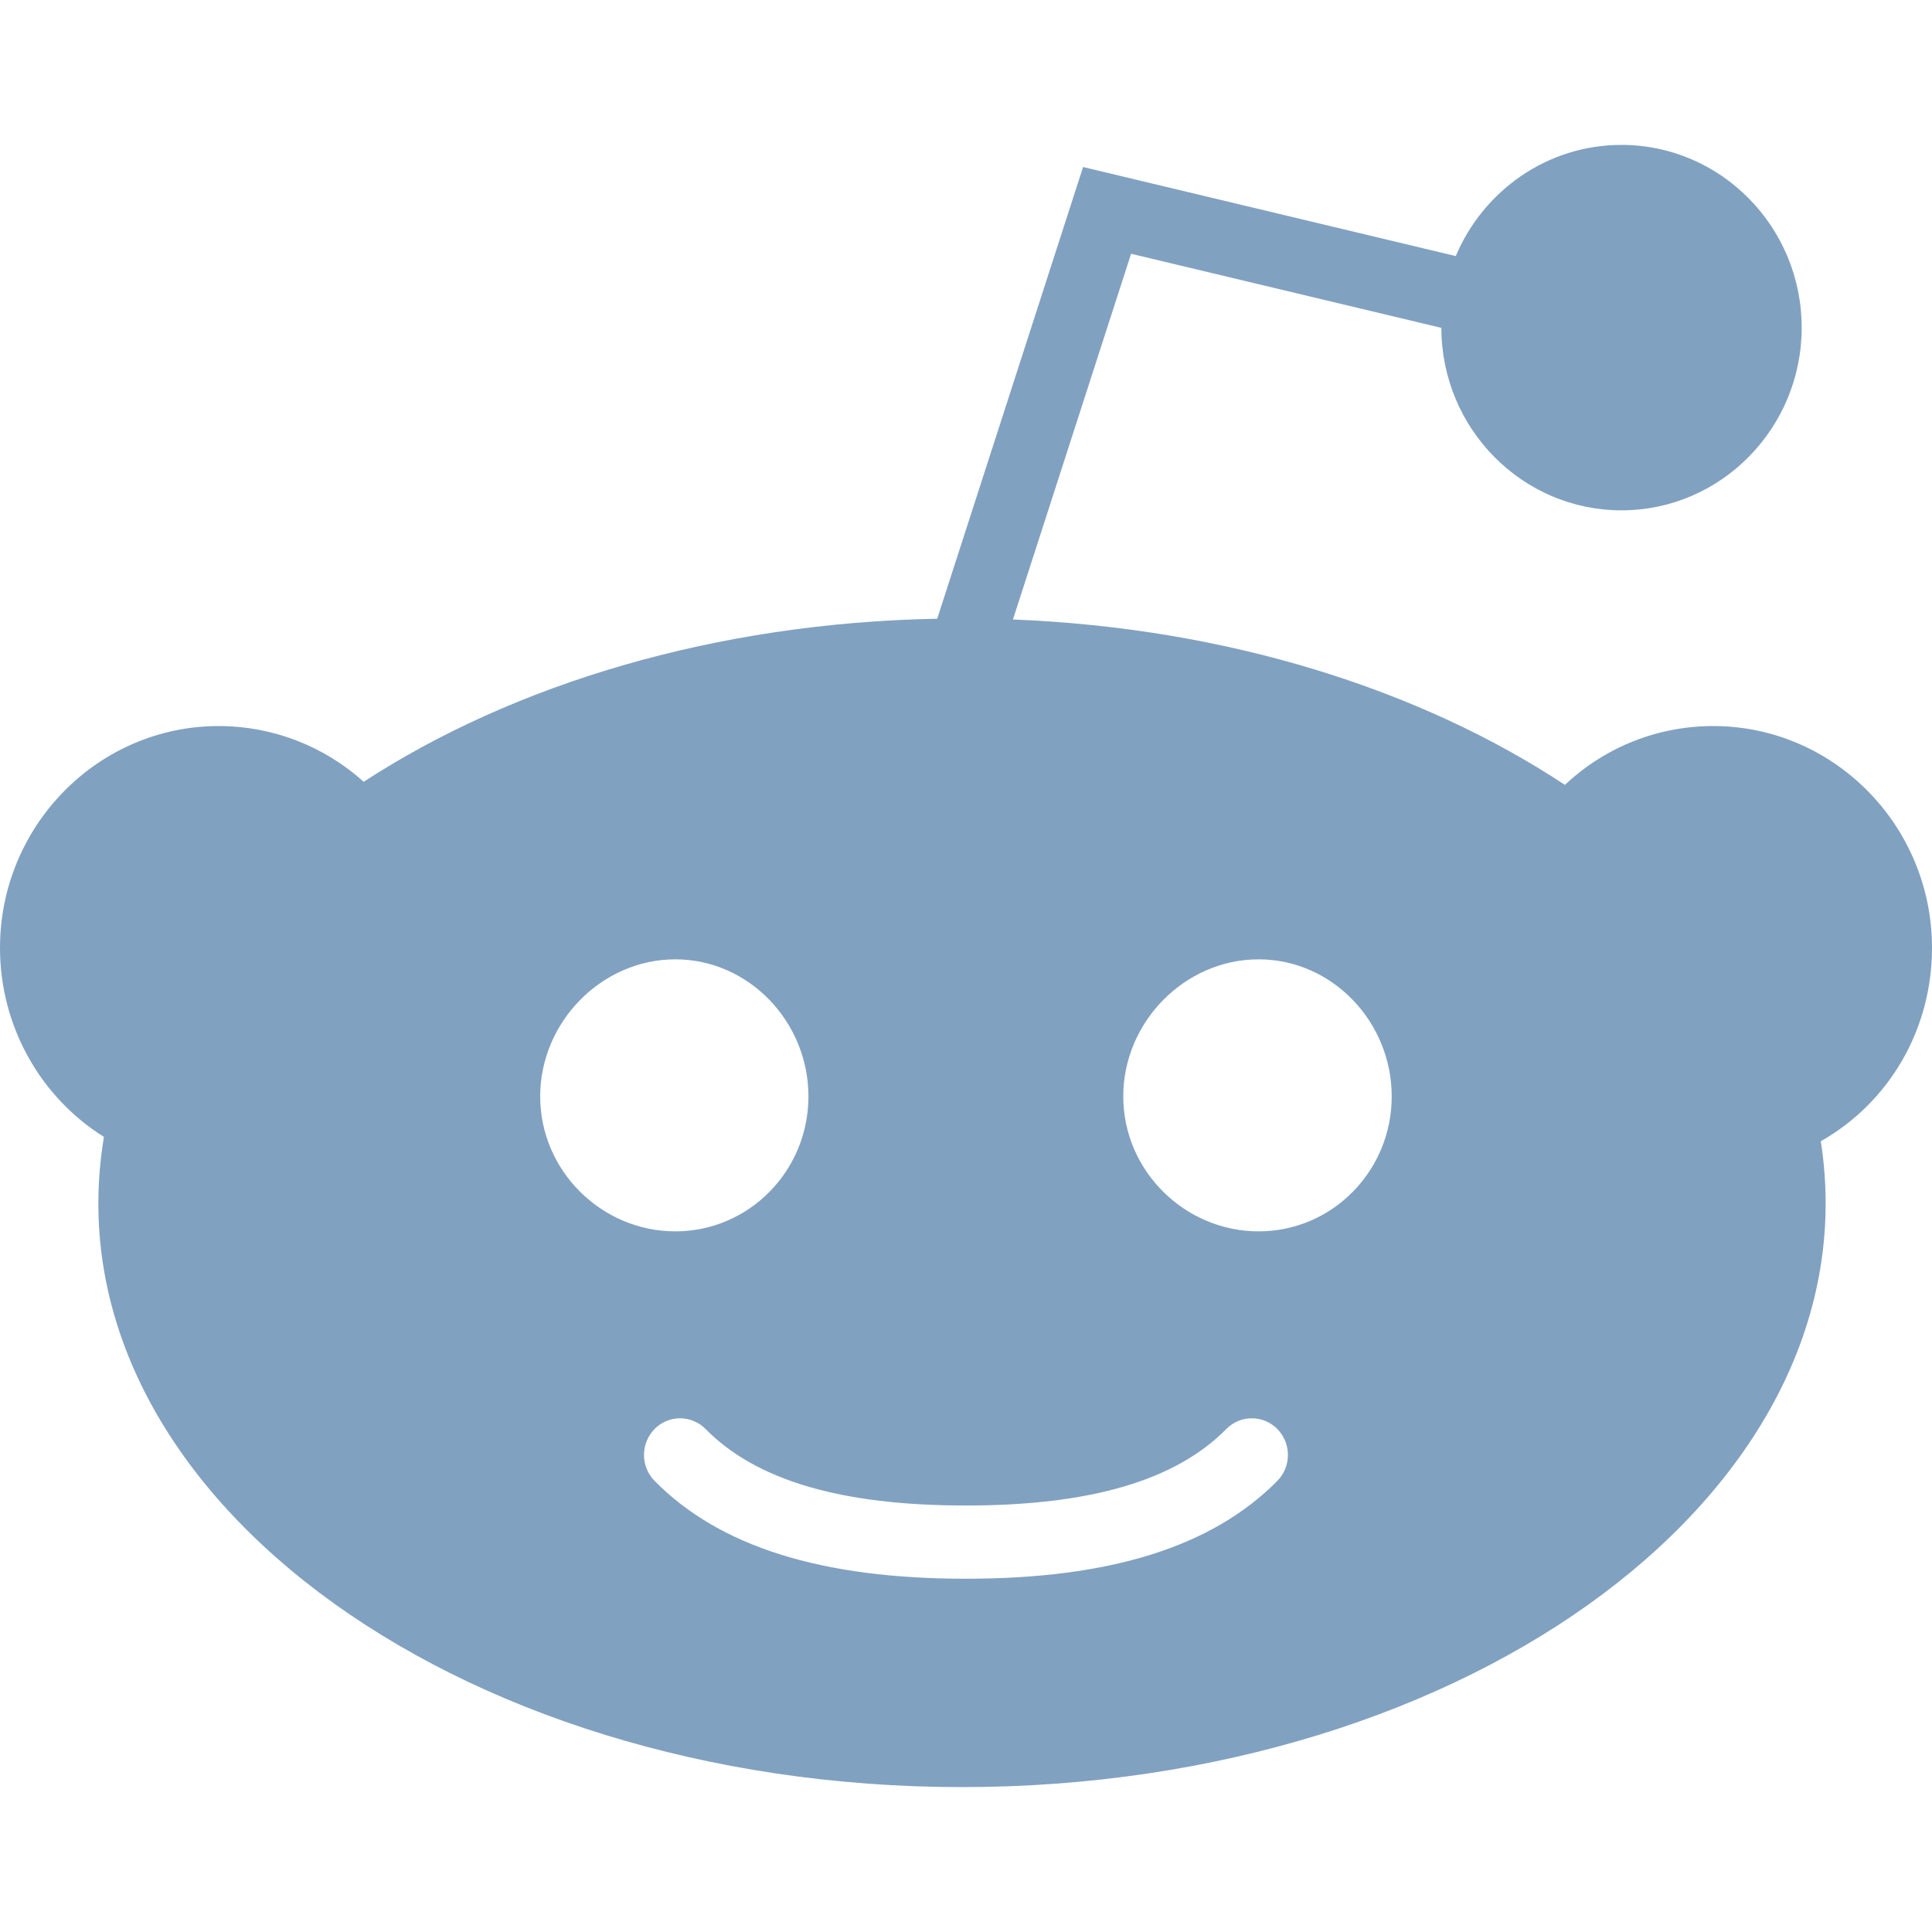
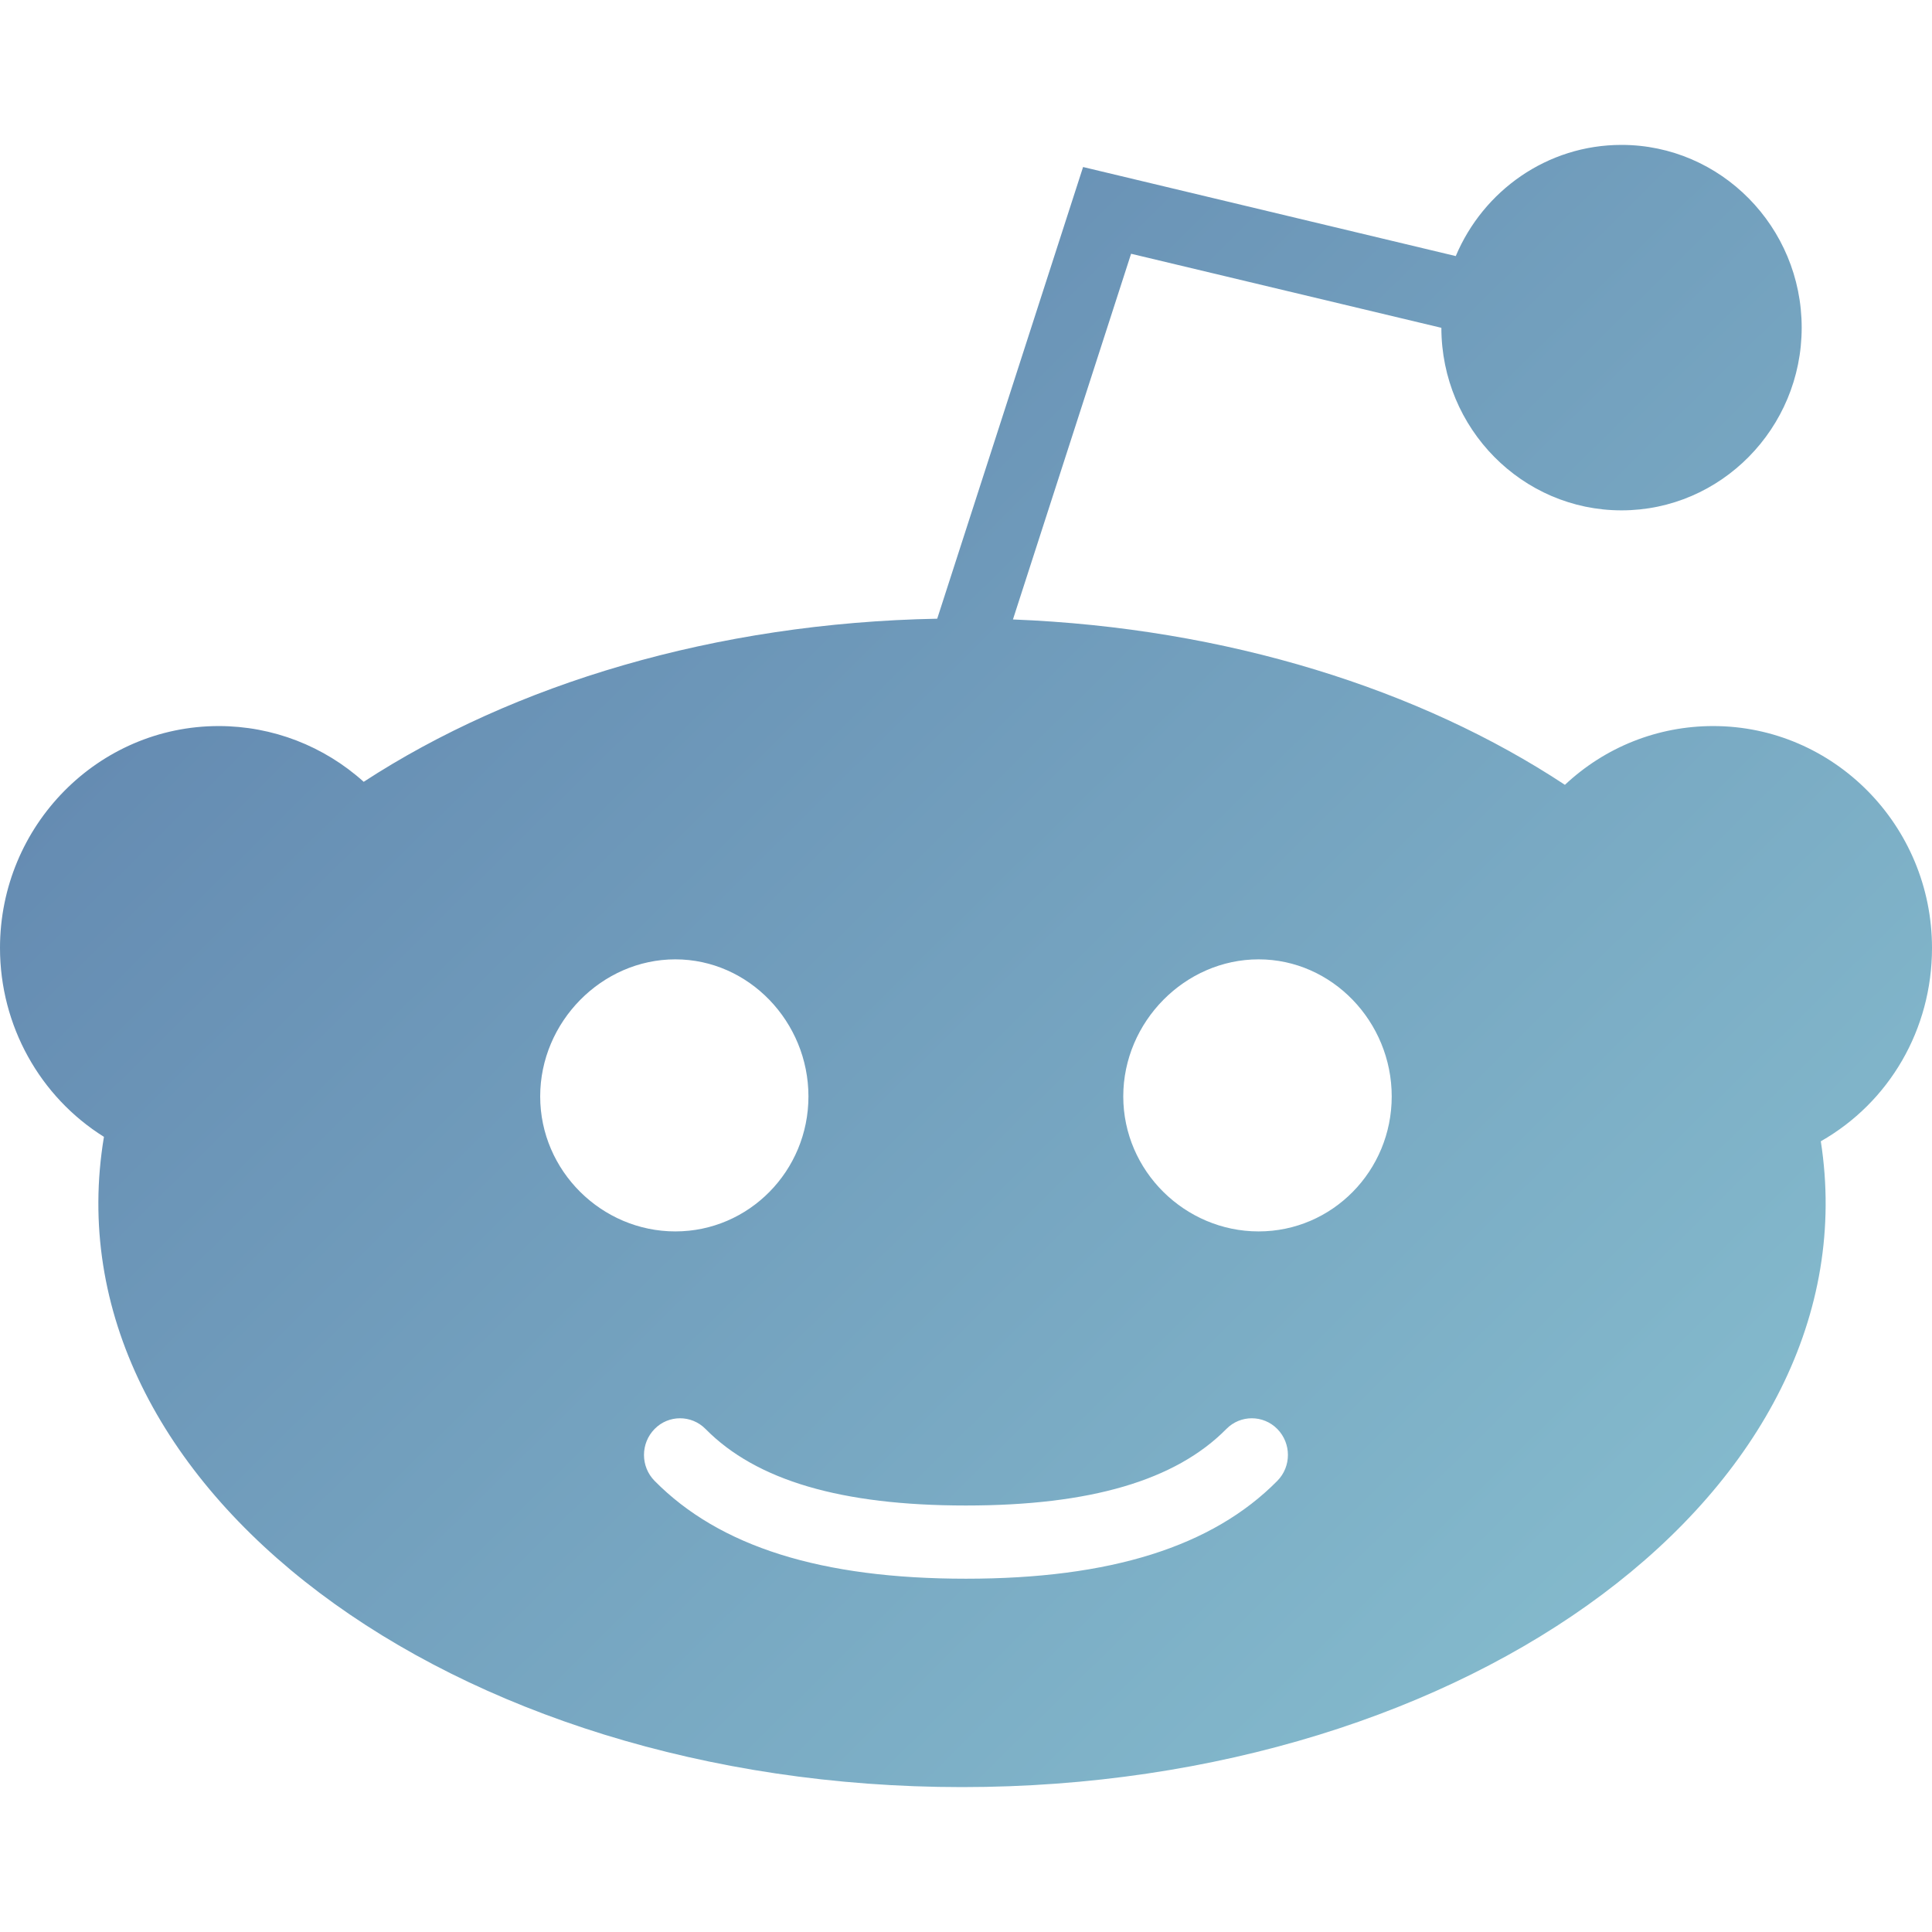
- <svg xmlns="http://www.w3.org/2000/svg" width="800px" height="800px" viewBox="0 -1.5 20 20" version="1.1" fill="#000000">
-   <g id="SVGRepo_bgCarrier" stroke-width="0" />
-   <g id="SVGRepo_tracerCarrier" stroke-linecap="round" stroke-linejoin="round" />
-   <g id="SVGRepo_iconCarrier">
-     <defs> </defs>
-     <g id="Page-1" stroke="none" stroke-width="1" fill="none" fill-rule="evenodd">
-       <g id="Dribbble-Light-Preview" transform="translate(-100, -7561)" fill="#81a1c1">
-         <g id="icons" transform="translate(56, 160)">
-           <path d="M57.029,7412.247 C56.267,7412.247 55.628,7411.622 55.628,7410.85 C55.628,7410.077 56.267,7409.431 57.029,7409.431 C57.79,7409.431 58.407,7410.077 58.407,7410.85 C58.407,7411.622 57.791,7412.247 57.029,7412.247 M57.223,7414.83 C56.55,7415.511 55.495,7415.843 53.999,7415.843 C52.502,7415.843 51.448,7415.511 50.776,7414.83 C50.63,7414.682 50.63,7414.442 50.776,7414.293 C50.921,7414.145 51.158,7414.145 51.304,7414.293 C51.829,7414.826 52.71,7415.085 53.999,7415.085 C55.287,7415.085 56.169,7414.826 56.695,7414.293 C56.84,7414.145 57.077,7414.145 57.223,7414.293 C57.369,7414.442 57.369,7414.682 57.223,7414.83 M49.592,7410.85 C49.592,7410.078 50.23,7409.431 50.991,7409.431 C51.752,7409.431 52.369,7410.078 52.369,7410.85 C52.369,7411.622 51.752,7412.247 50.991,7412.247 C50.23,7412.247 49.592,7411.622 49.592,7410.85 M64,7409.313 C64,7408.047 62.984,7407.016 61.735,7407.016 C61.159,7407.016 60.616,7407.234 60.2,7407.625 C58.705,7406.638 56.703,7406 54.486,7405.913 L55.709,7402.127 L58.921,7402.894 C58.922,7403.936 59.758,7404.783 60.786,7404.783 C61.814,7404.783 62.651,7403.934 62.651,7402.891 C62.651,7401.849 61.814,7401 60.786,7401 C60.016,7401 59.355,7401.475 59.07,7402.151 C58.378,7401.986 55.904,7401.395 55.212,7401.229 L53.702,7405.905 C51.401,7405.948 49.316,7406.583 47.765,7407.593 C47.354,7407.223 46.822,7407.016 46.264,7407.016 C45.016,7407.016 44,7408.047 44,7409.313 C44,7410.118 44.414,7410.855 45.076,7411.269 C44.473,7414.881 48.67,7418 53.958,7418 C59.224,7418 63.407,7414.909 62.849,7411.314 C63.557,7410.912 64,7410.157 64,7409.313" id="reddit-[#143]"> </path>
-         </g>
-       </g>
-     </g>
-   </g>
+ <svg xmlns="http://www.w3.org/2000/svg" width="800" height="800" viewBox="0 0 800 800" fill="none">
+   <path fill-rule="evenodd" clip-rule="evenodd" d="M521.16 509.902C490.68 509.902 465.12 484.876 465.12 454.004C465.12 423.091 490.68 397.246 521.16 397.246C551.6 397.246 576.28 423.091 576.28 454.004C576.28 484.876 551.64 509.902 521.16 509.902ZM528.92 613.184C502 640.446 459.8 653.711 399.96 653.711C340.08 653.711 297.92 640.446 271.04 613.184C265.2 607.261 265.2 597.682 271.04 591.719C276.84 585.796 286.32 585.796 292.16 591.719C313.16 613.017 348.4 623.398 399.96 623.398C451.48 623.398 486.76 613.017 507.8 591.719C513.6 585.796 523.08 585.796 528.92 591.719C534.76 597.682 534.76 607.261 528.92 613.184ZM223.68 454.004C223.68 423.132 249.2 397.246 279.64 397.246C310.08 397.246 334.76 423.132 334.76 454.004C334.76 484.876 310.08 509.902 279.64 509.902C249.2 509.902 223.68 484.876 223.68 454.004ZM800 392.539C800 341.869 759.36 300.645 709.4 300.645C686.36 300.645 664.64 309.362 648 324.98C588.2 285.508 508.12 259.993 419.44 256.504L468.36 105.078L596.84 135.742C596.88 177.446 630.32 211.328 671.44 211.328C712.56 211.328 746.04 177.368 746.04 135.664C746.04 93.96 712.56 60 671.44 60C640.64 60 614.2 78.976 602.8 106.035C575.12 99.422 476.16 75.773 448.48 69.16L388.08 256.191C296.04 257.936 212.64 283.324 150.6 323.73C134.16 308.923 112.88 300.645 90.56 300.645C40.64 300.645 0 341.869 0 392.539C0 424.709 16.56 454.191 43.04 470.742C18.92 615.245 186.8 740 398.32 740C608.96 740 776.28 616.351 753.96 472.578C782.28 456.473 800 426.291 800 392.539Z" fill="url(#paint0_linear_4_108)" />
+   <defs>
+     <linearGradient id="paint0_linear_4_108" x1="63.526" y1="60" x2="736.474" y2="740" gradientUnits="userSpaceOnUse">
+       <stop stop-color="#5E81AC" />
+       <stop offset="1" stop-color="#88C0D0" />
+     </linearGradient>
+   </defs>
</svg>
